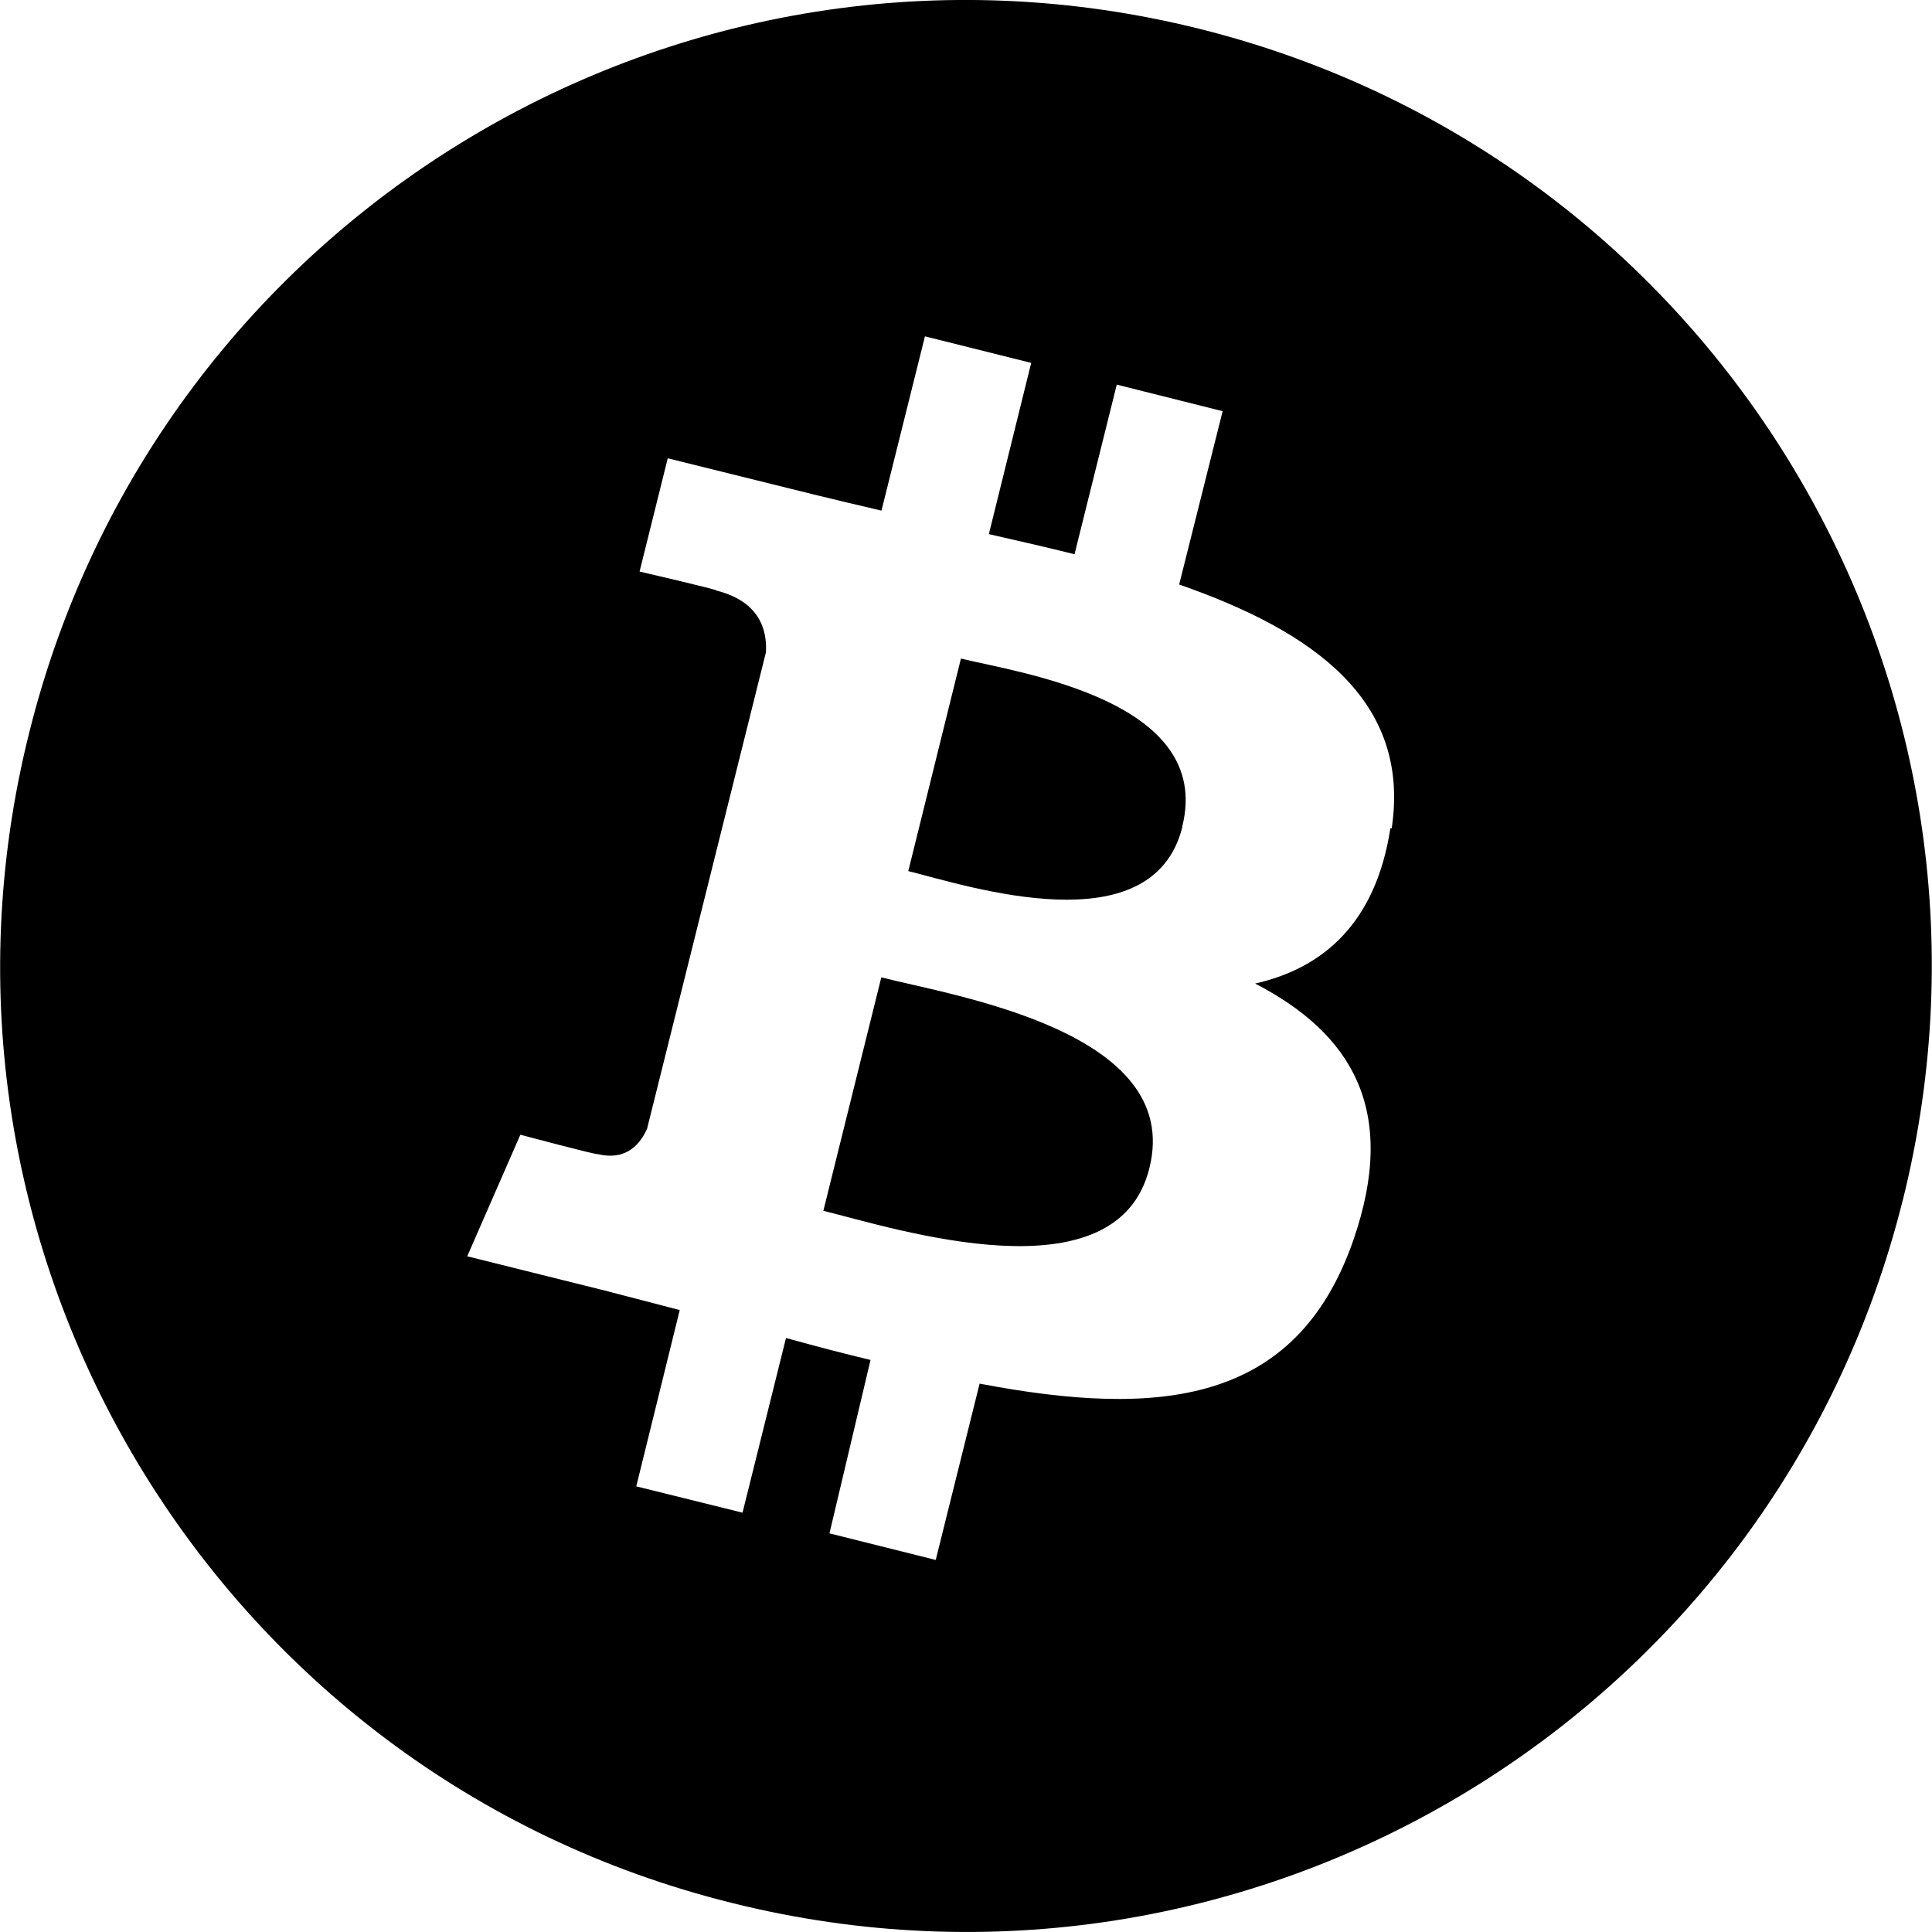
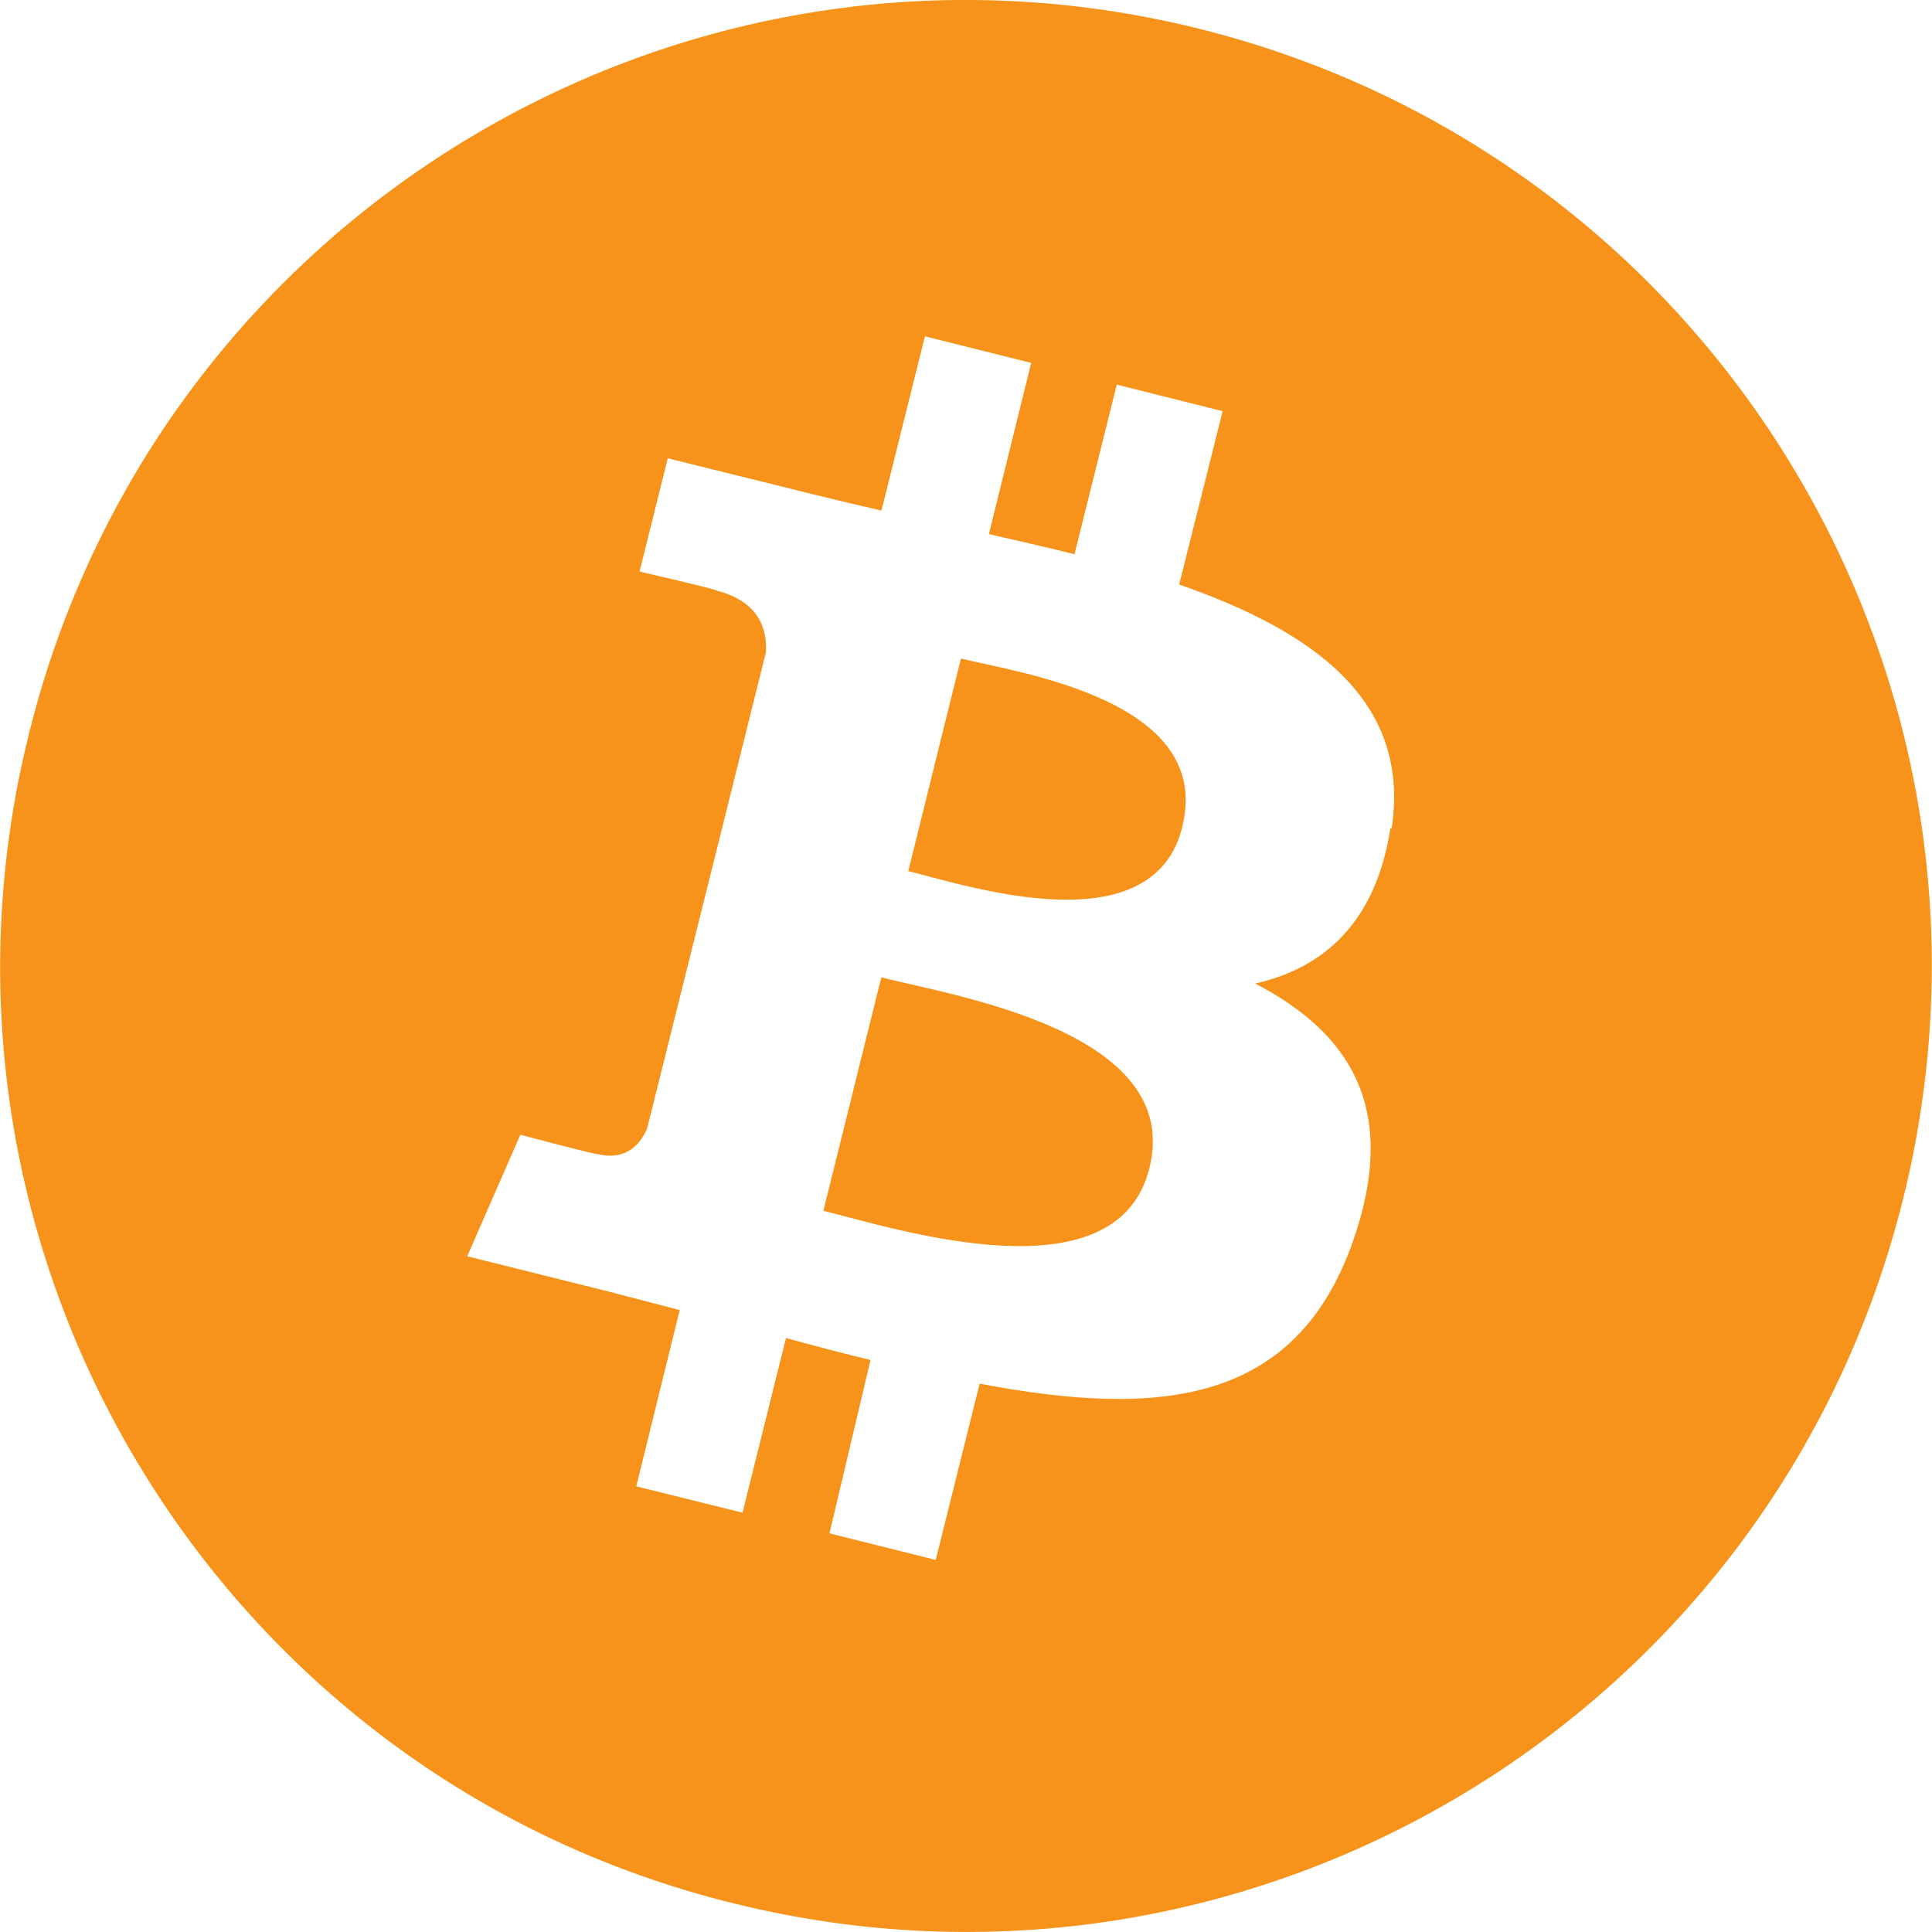
- <svg xmlns="http://www.w3.org/2000/svg" role="img" viewBox="0 0 24 24">
+ <svg xmlns="http://www.w3.org/2000/svg" role="img" viewBox="0 0 24 24" fill="#f7931a">
  <path d="M23.638 14.904c-1.602 6.43-8.113 10.34-14.542 8.736C2.67 22.05-1.244 15.525.362 9.105 1.962 2.67 8.475-1.243 14.9.358c6.43 1.605 10.342 8.115 8.738 14.548v-.002zm-6.35-4.613c.24-1.59-.974-2.45-2.64-3.03l.54-2.153-1.315-.33-.525 2.107c-.345-.087-.705-.167-1.064-.25l.526-2.127-1.32-.33-.54 2.165c-.285-.067-.565-.132-.84-.2l-1.815-.45-.35 1.407s.975.225.955.236c.535.136.63.486.615.766l-1.477 5.92c-.075.166-.24.406-.614.314.015.02-.96-.24-.96-.24l-.66 1.51 1.71.426.93.242-.54 2.19 1.32.327.54-2.17c.36.1.705.19 1.05.273l-.51 2.154 1.32.33.545-2.19c2.24.427 3.93.257 4.64-1.774.57-1.637-.03-2.58-1.217-3.196.854-.193 1.5-.76 1.68-1.93h.01zm-3.01 4.22c-.404 1.64-3.157.75-4.05.53l.72-2.9c.896.23 3.757.67 3.33 2.37zm.41-4.24c-.37 1.49-2.662.735-3.405.55l.654-2.64c.744.18 3.137.524 2.75 2.084v.006z" />
</svg>
